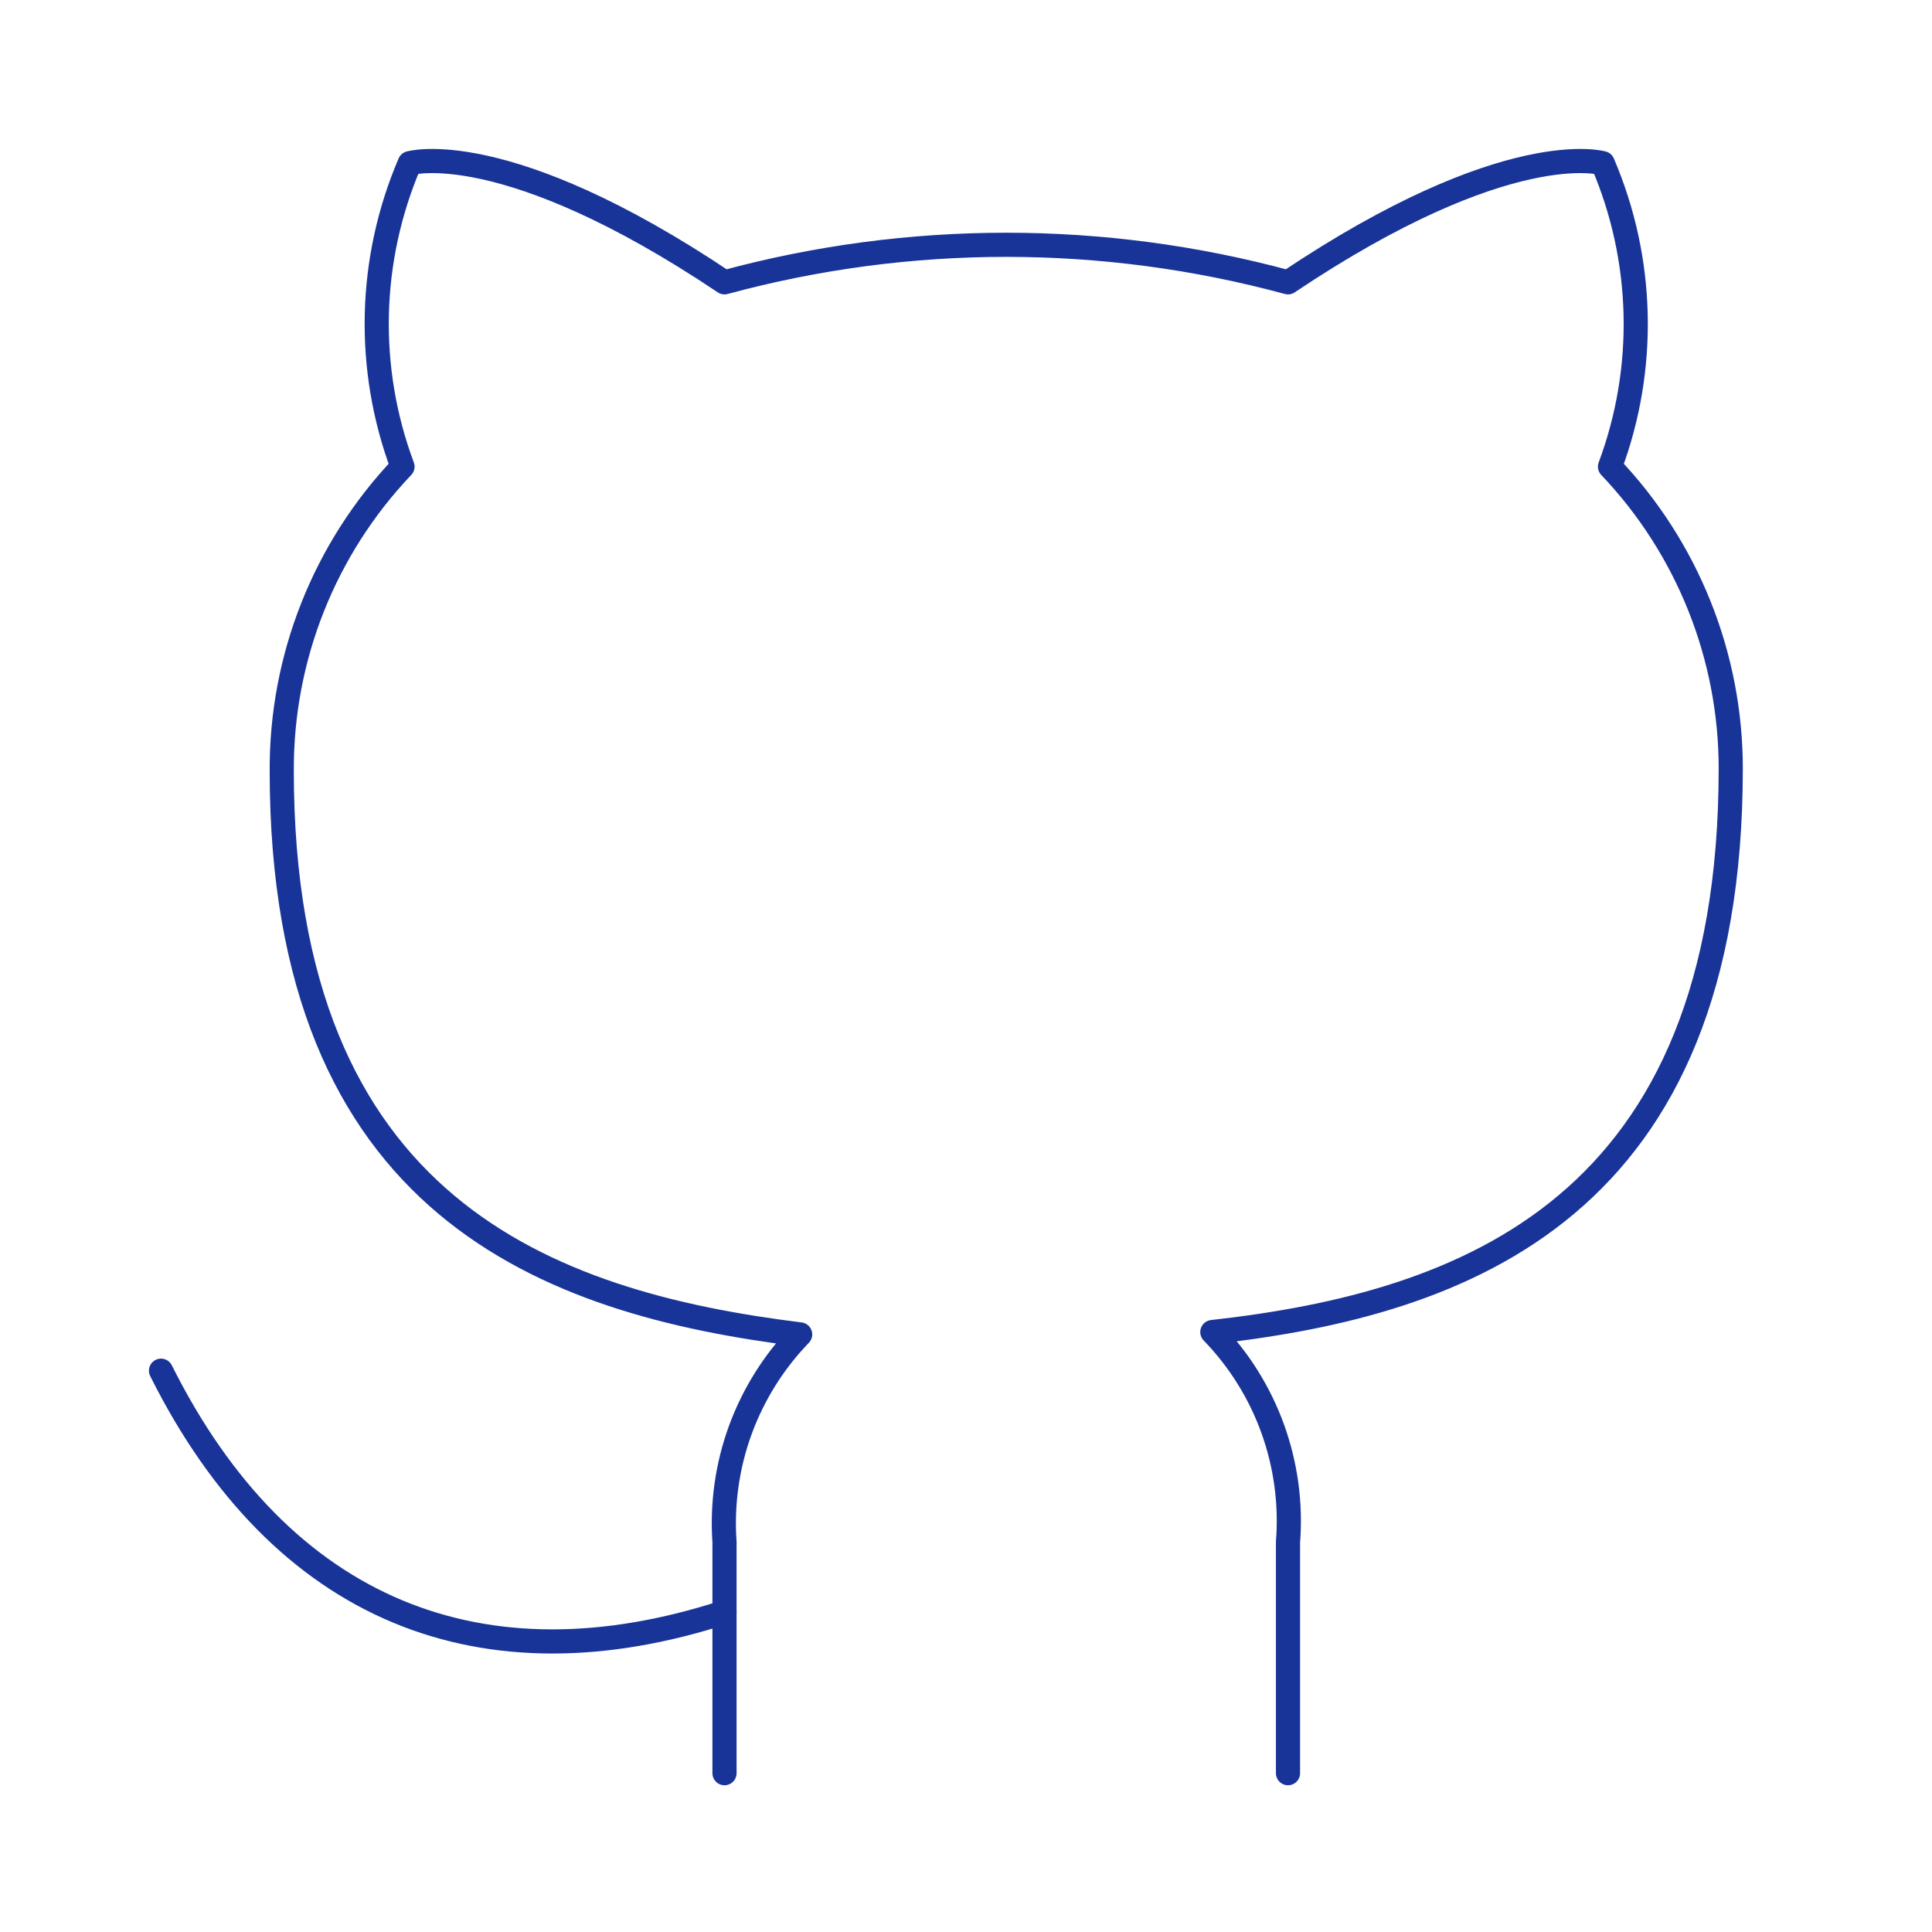
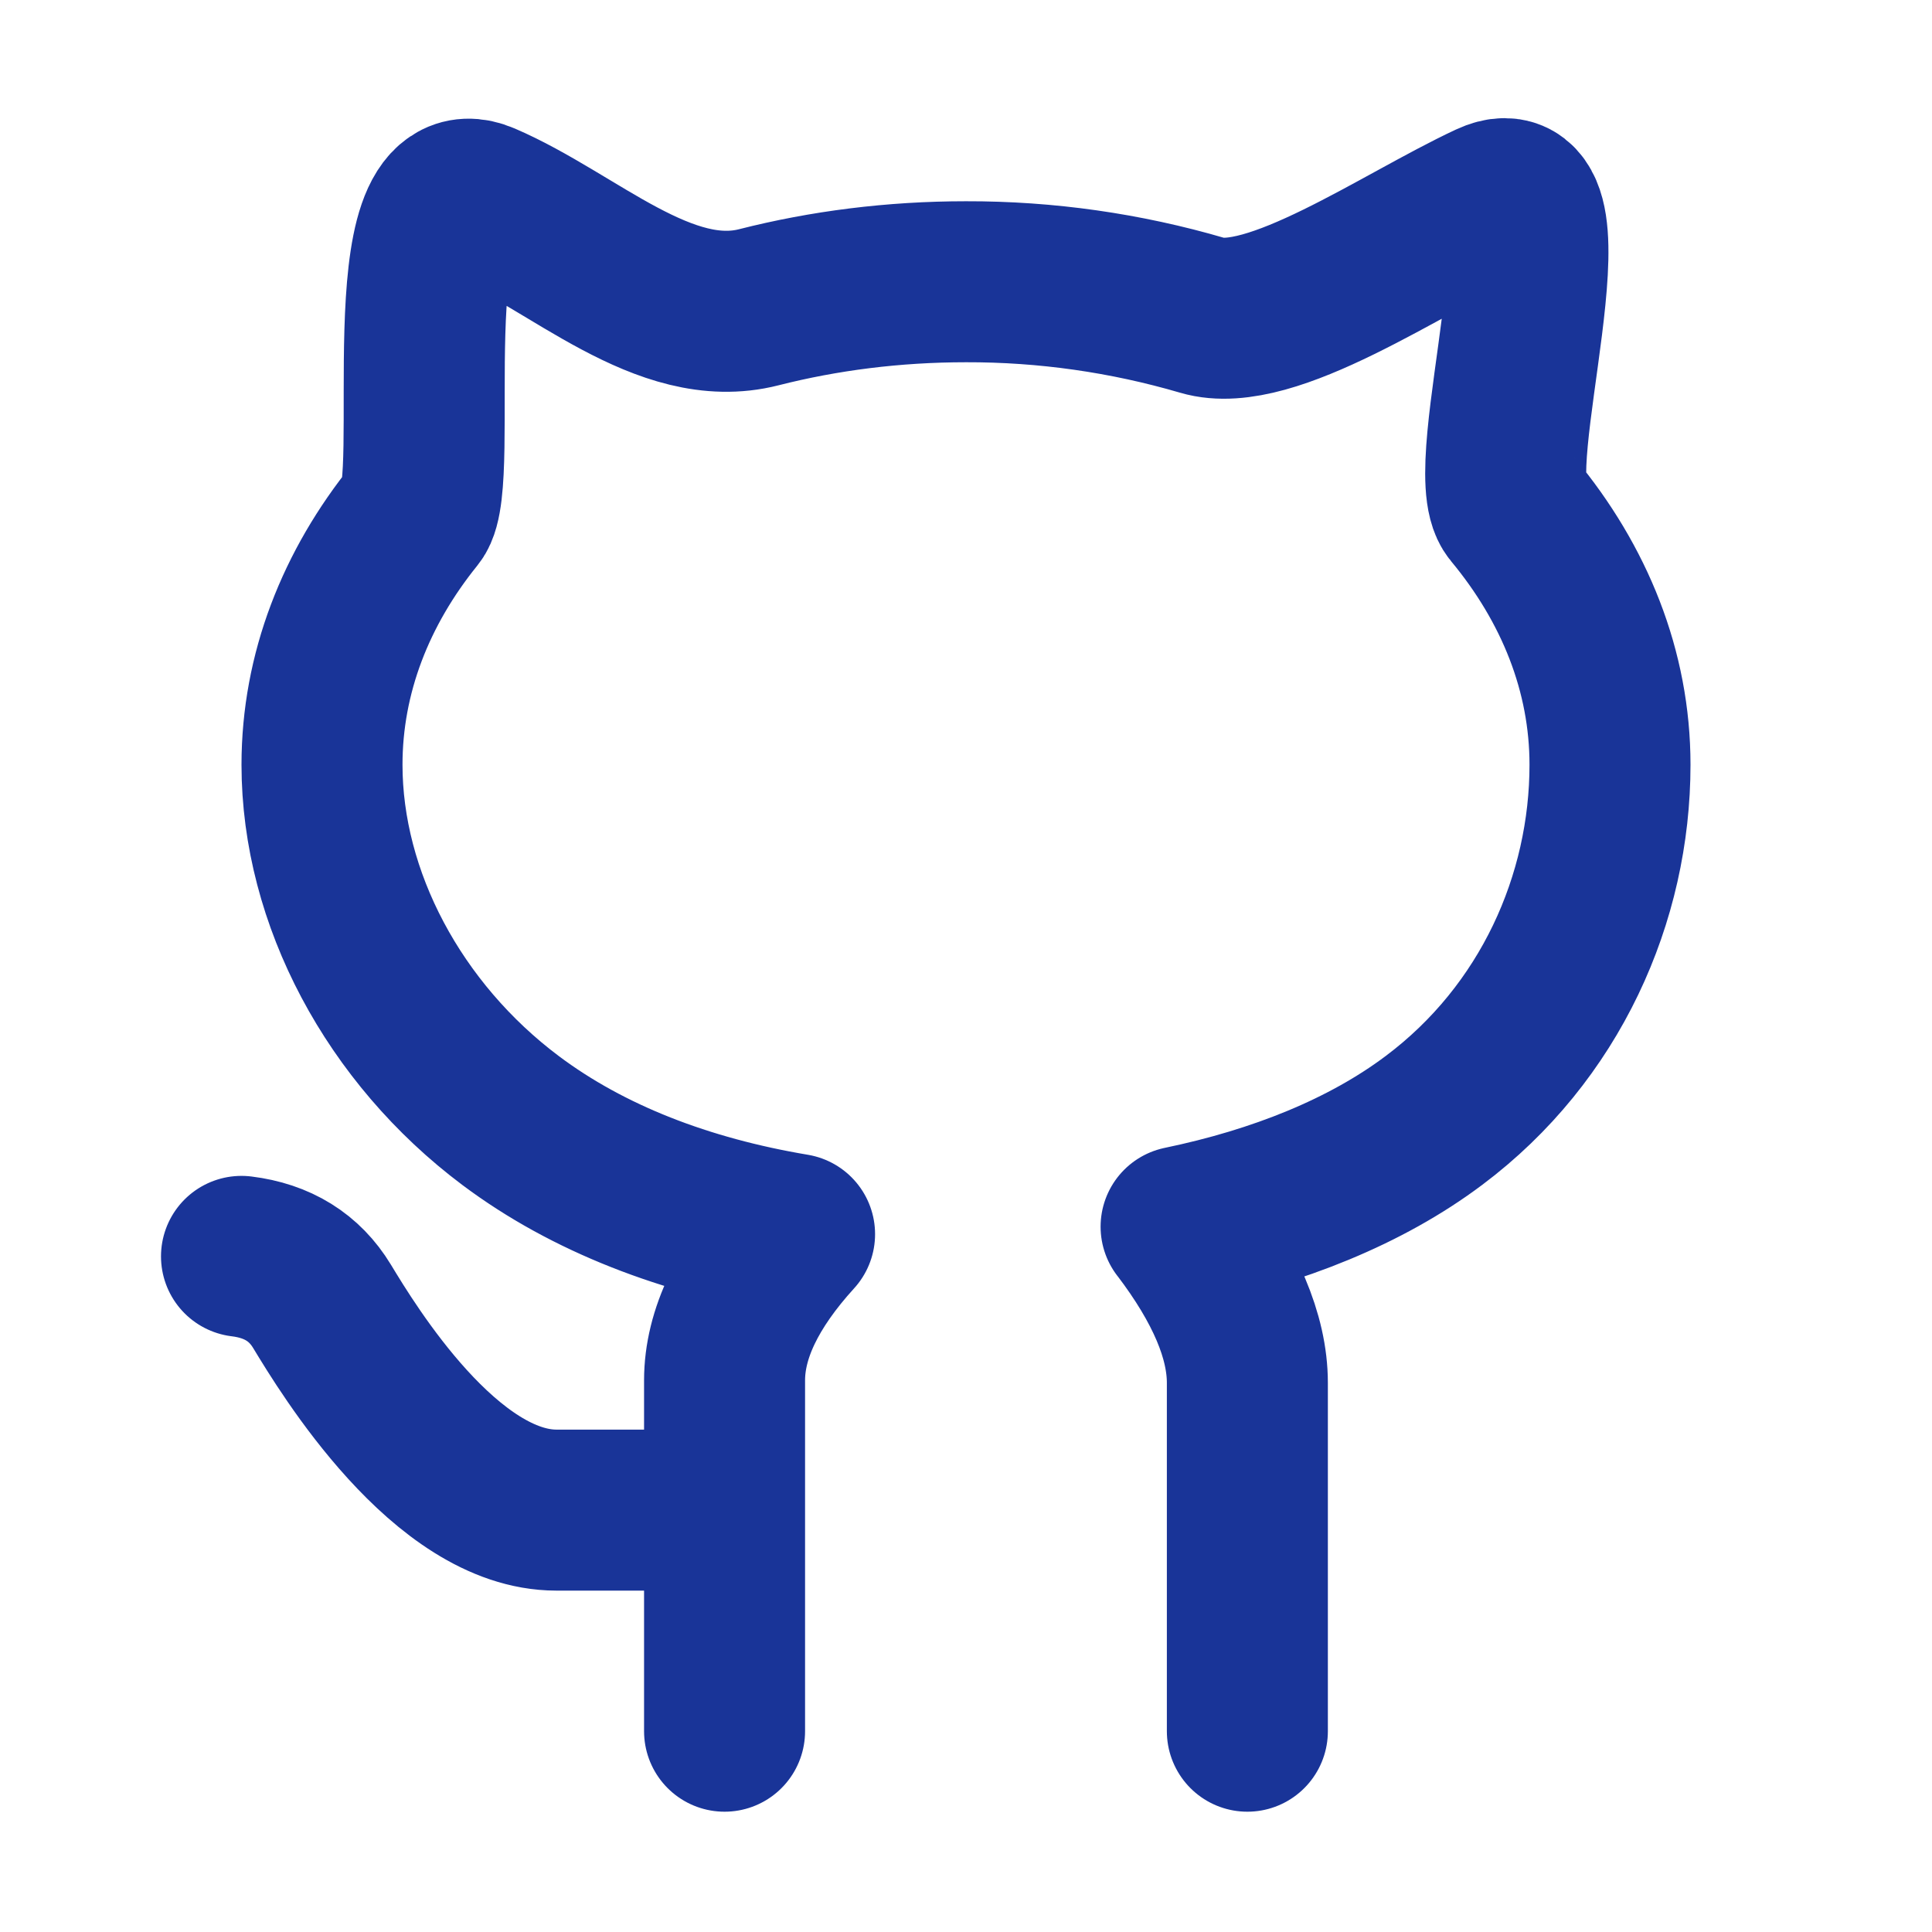
<svg xmlns="http://www.w3.org/2000/svg" width="30" height="30" viewBox="0 0 30 30" fill="none">
-   <path d="M20 27.534V23.946C20.047 23.35 19.966 22.751 19.764 22.189C19.561 21.626 19.241 21.113 18.825 20.684C22.75 20.246 26.875 18.759 26.875 11.934C26.875 10.188 26.203 8.51 25 7.246C25.57 5.719 25.529 4.032 24.887 2.534C24.887 2.534 23.413 2.096 20 4.384C17.135 3.607 14.115 3.607 11.25 4.384C7.837 2.096 6.362 2.534 6.362 2.534C5.72 4.032 5.68 5.719 6.25 7.246C5.038 8.52 4.366 10.213 4.375 11.971C4.375 18.746 8.5 20.234 12.425 20.721C12.014 21.146 11.697 21.653 11.494 22.209C11.292 22.764 11.209 23.356 11.25 23.946V27.534" stroke="#193498" stroke-width="0.375" stroke-linecap="round" stroke-linejoin="round" />
-   <path d="M11.25 25.034C7.5 26.25 4.375 25.034 2.5 21.284" stroke="#193498" stroke-width="0.375" stroke-linecap="round" stroke-linejoin="round" />
+   <path d="M18.34 19.048C19.843 18.736 21.206 18.194 22.265 17.399C24.075 16.043 25 13.946 25 11.875C25 10.422 24.449 9.066 23.496 7.918C22.964 7.277 24.518 2.501 23.137 3.144C21.756 3.788 19.731 5.211 18.671 4.897C17.479 4.548 16.242 4.372 15 4.375C13.875 4.375 12.793 4.514 11.783 4.771C10.316 5.145 8.912 3.75 7.5 3.144C6.088 2.538 6.859 7.478 6.439 7.997C5.525 9.128 5 10.456 5 11.875C5 13.946 6.119 16.043 7.929 17.4C9.135 18.304 10.646 18.88 12.338 19.164M12.338 19.164C11.613 19.961 11.251 20.718 11.251 21.434V26.882M18.341 19.048C19.026 19.948 19.369 20.757 19.369 21.473V26.882M3.75 19.509C4.312 19.578 4.729 19.837 5 20.284C5.407 20.956 6.921 23.449 8.641 23.449H11.251" stroke="#193498" stroke-width="2.5" stroke-linecap="round" />
</svg>
